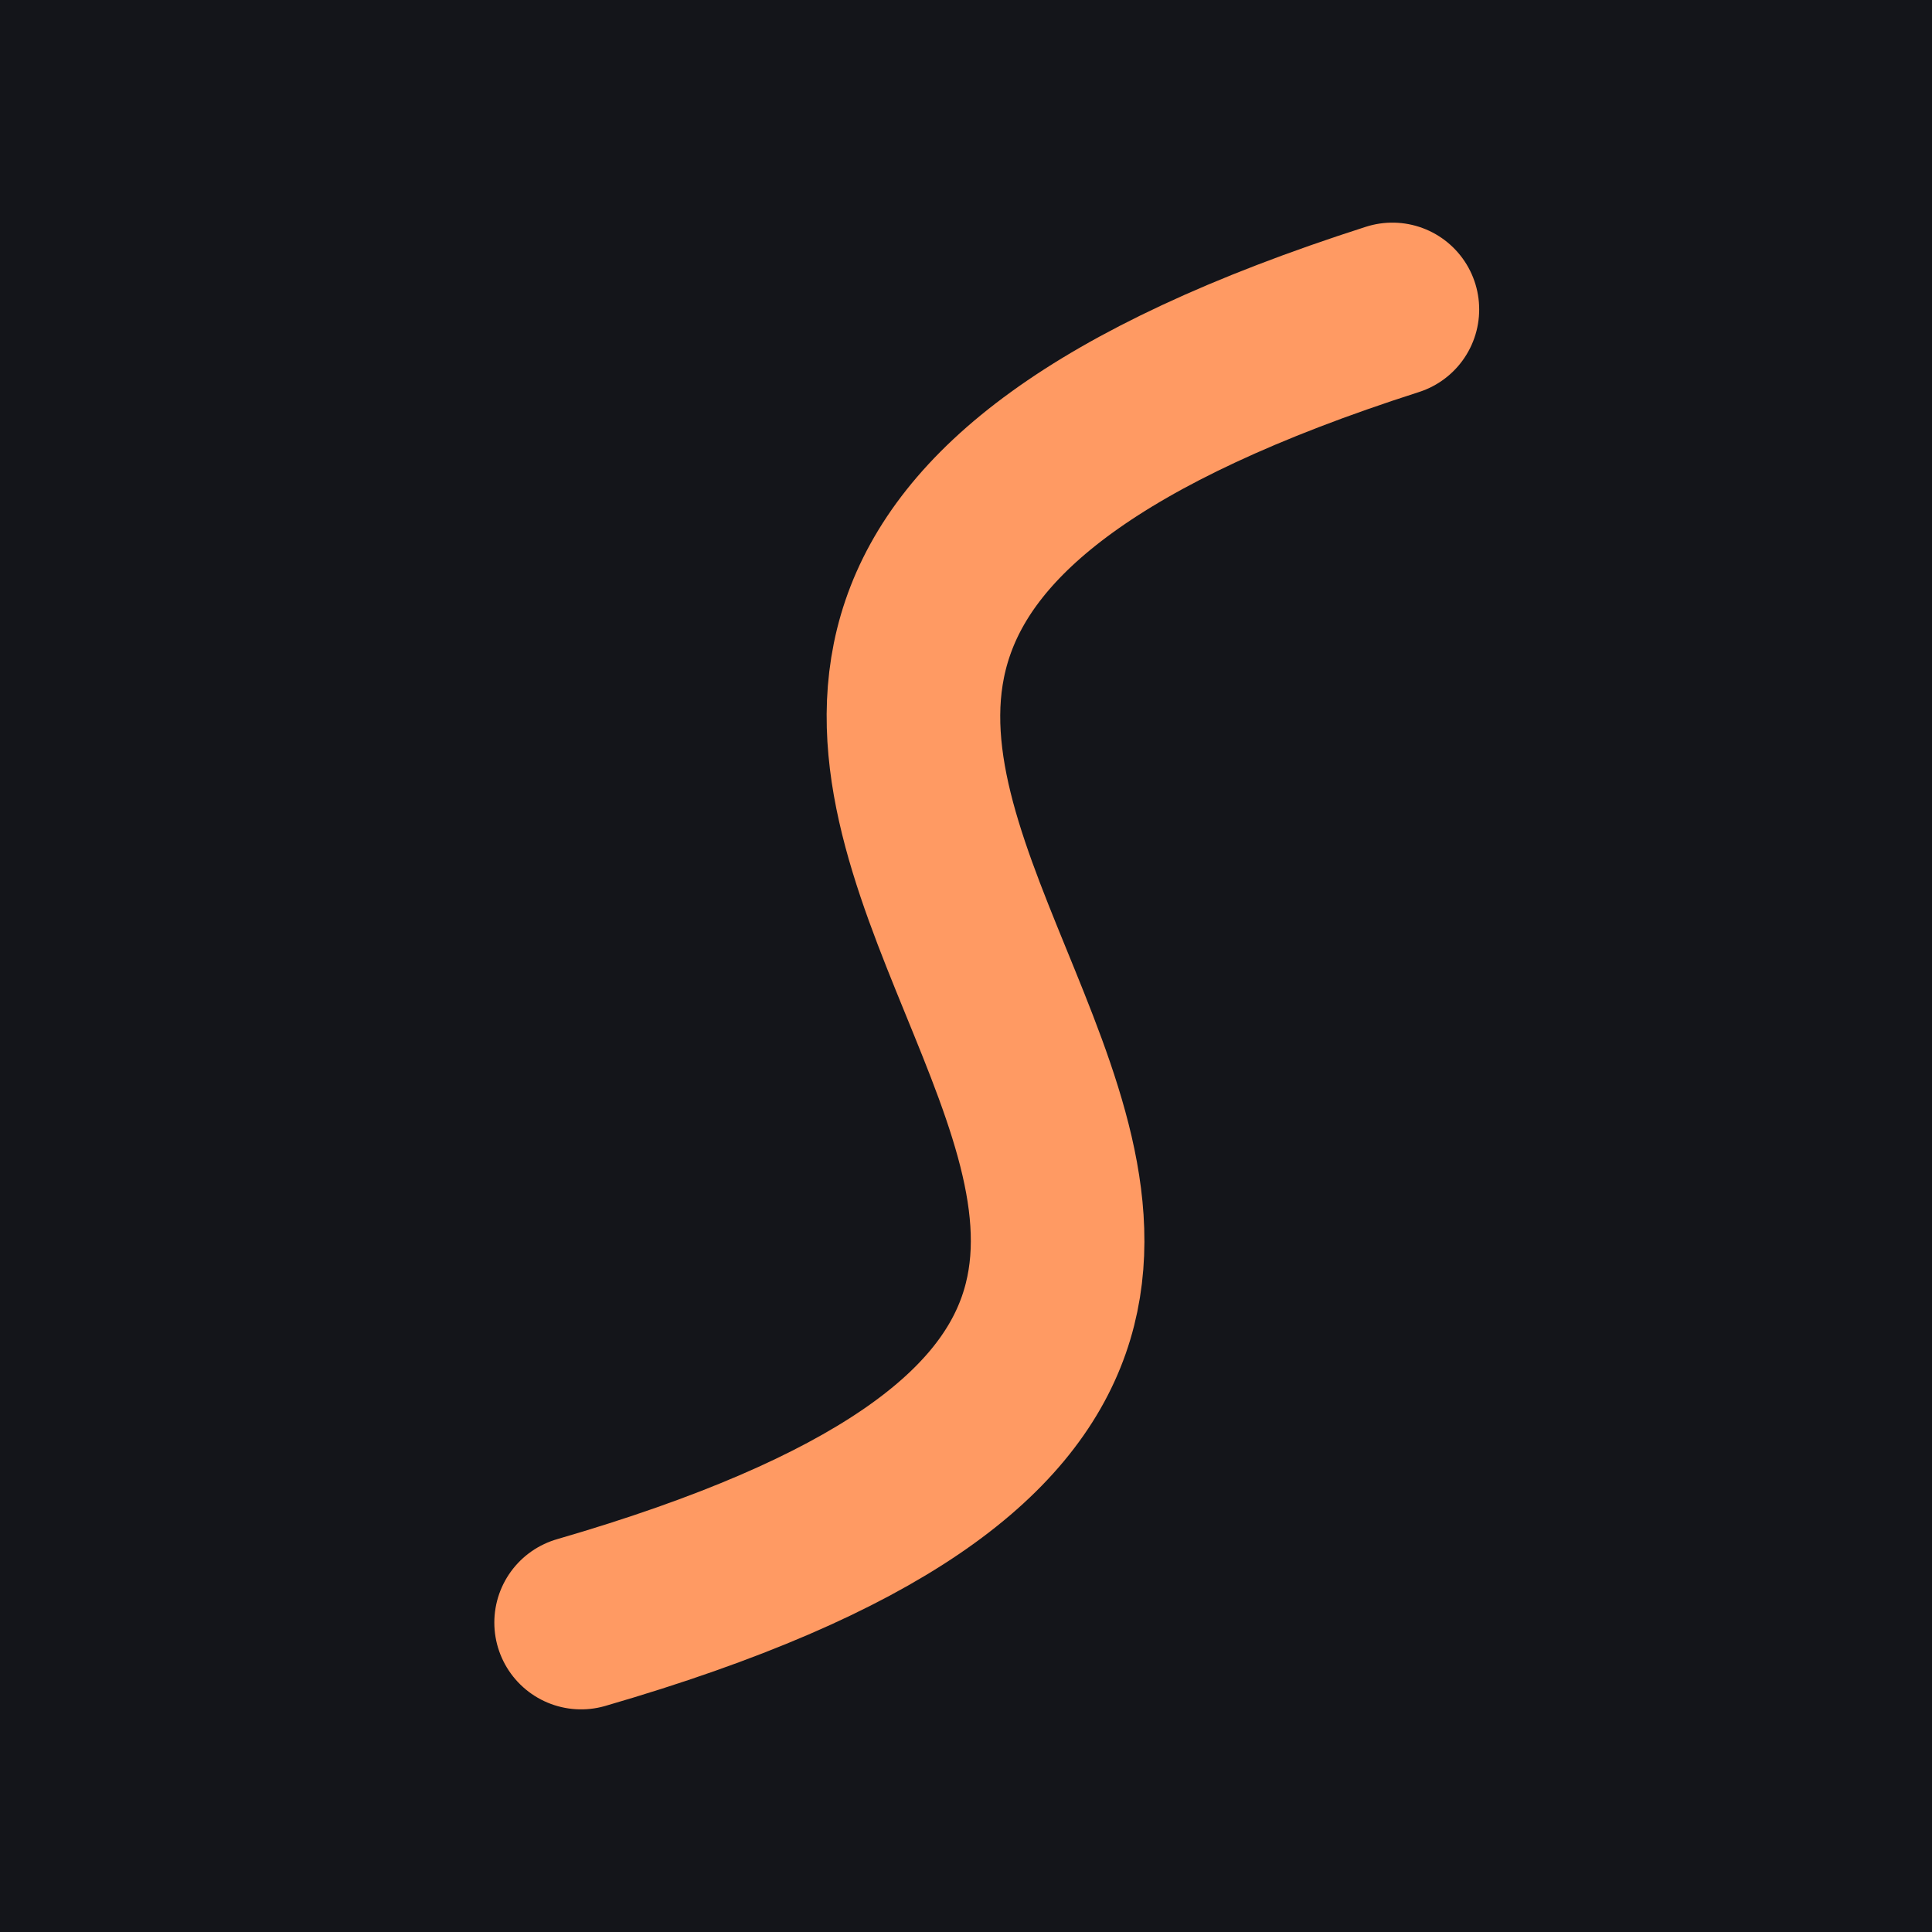
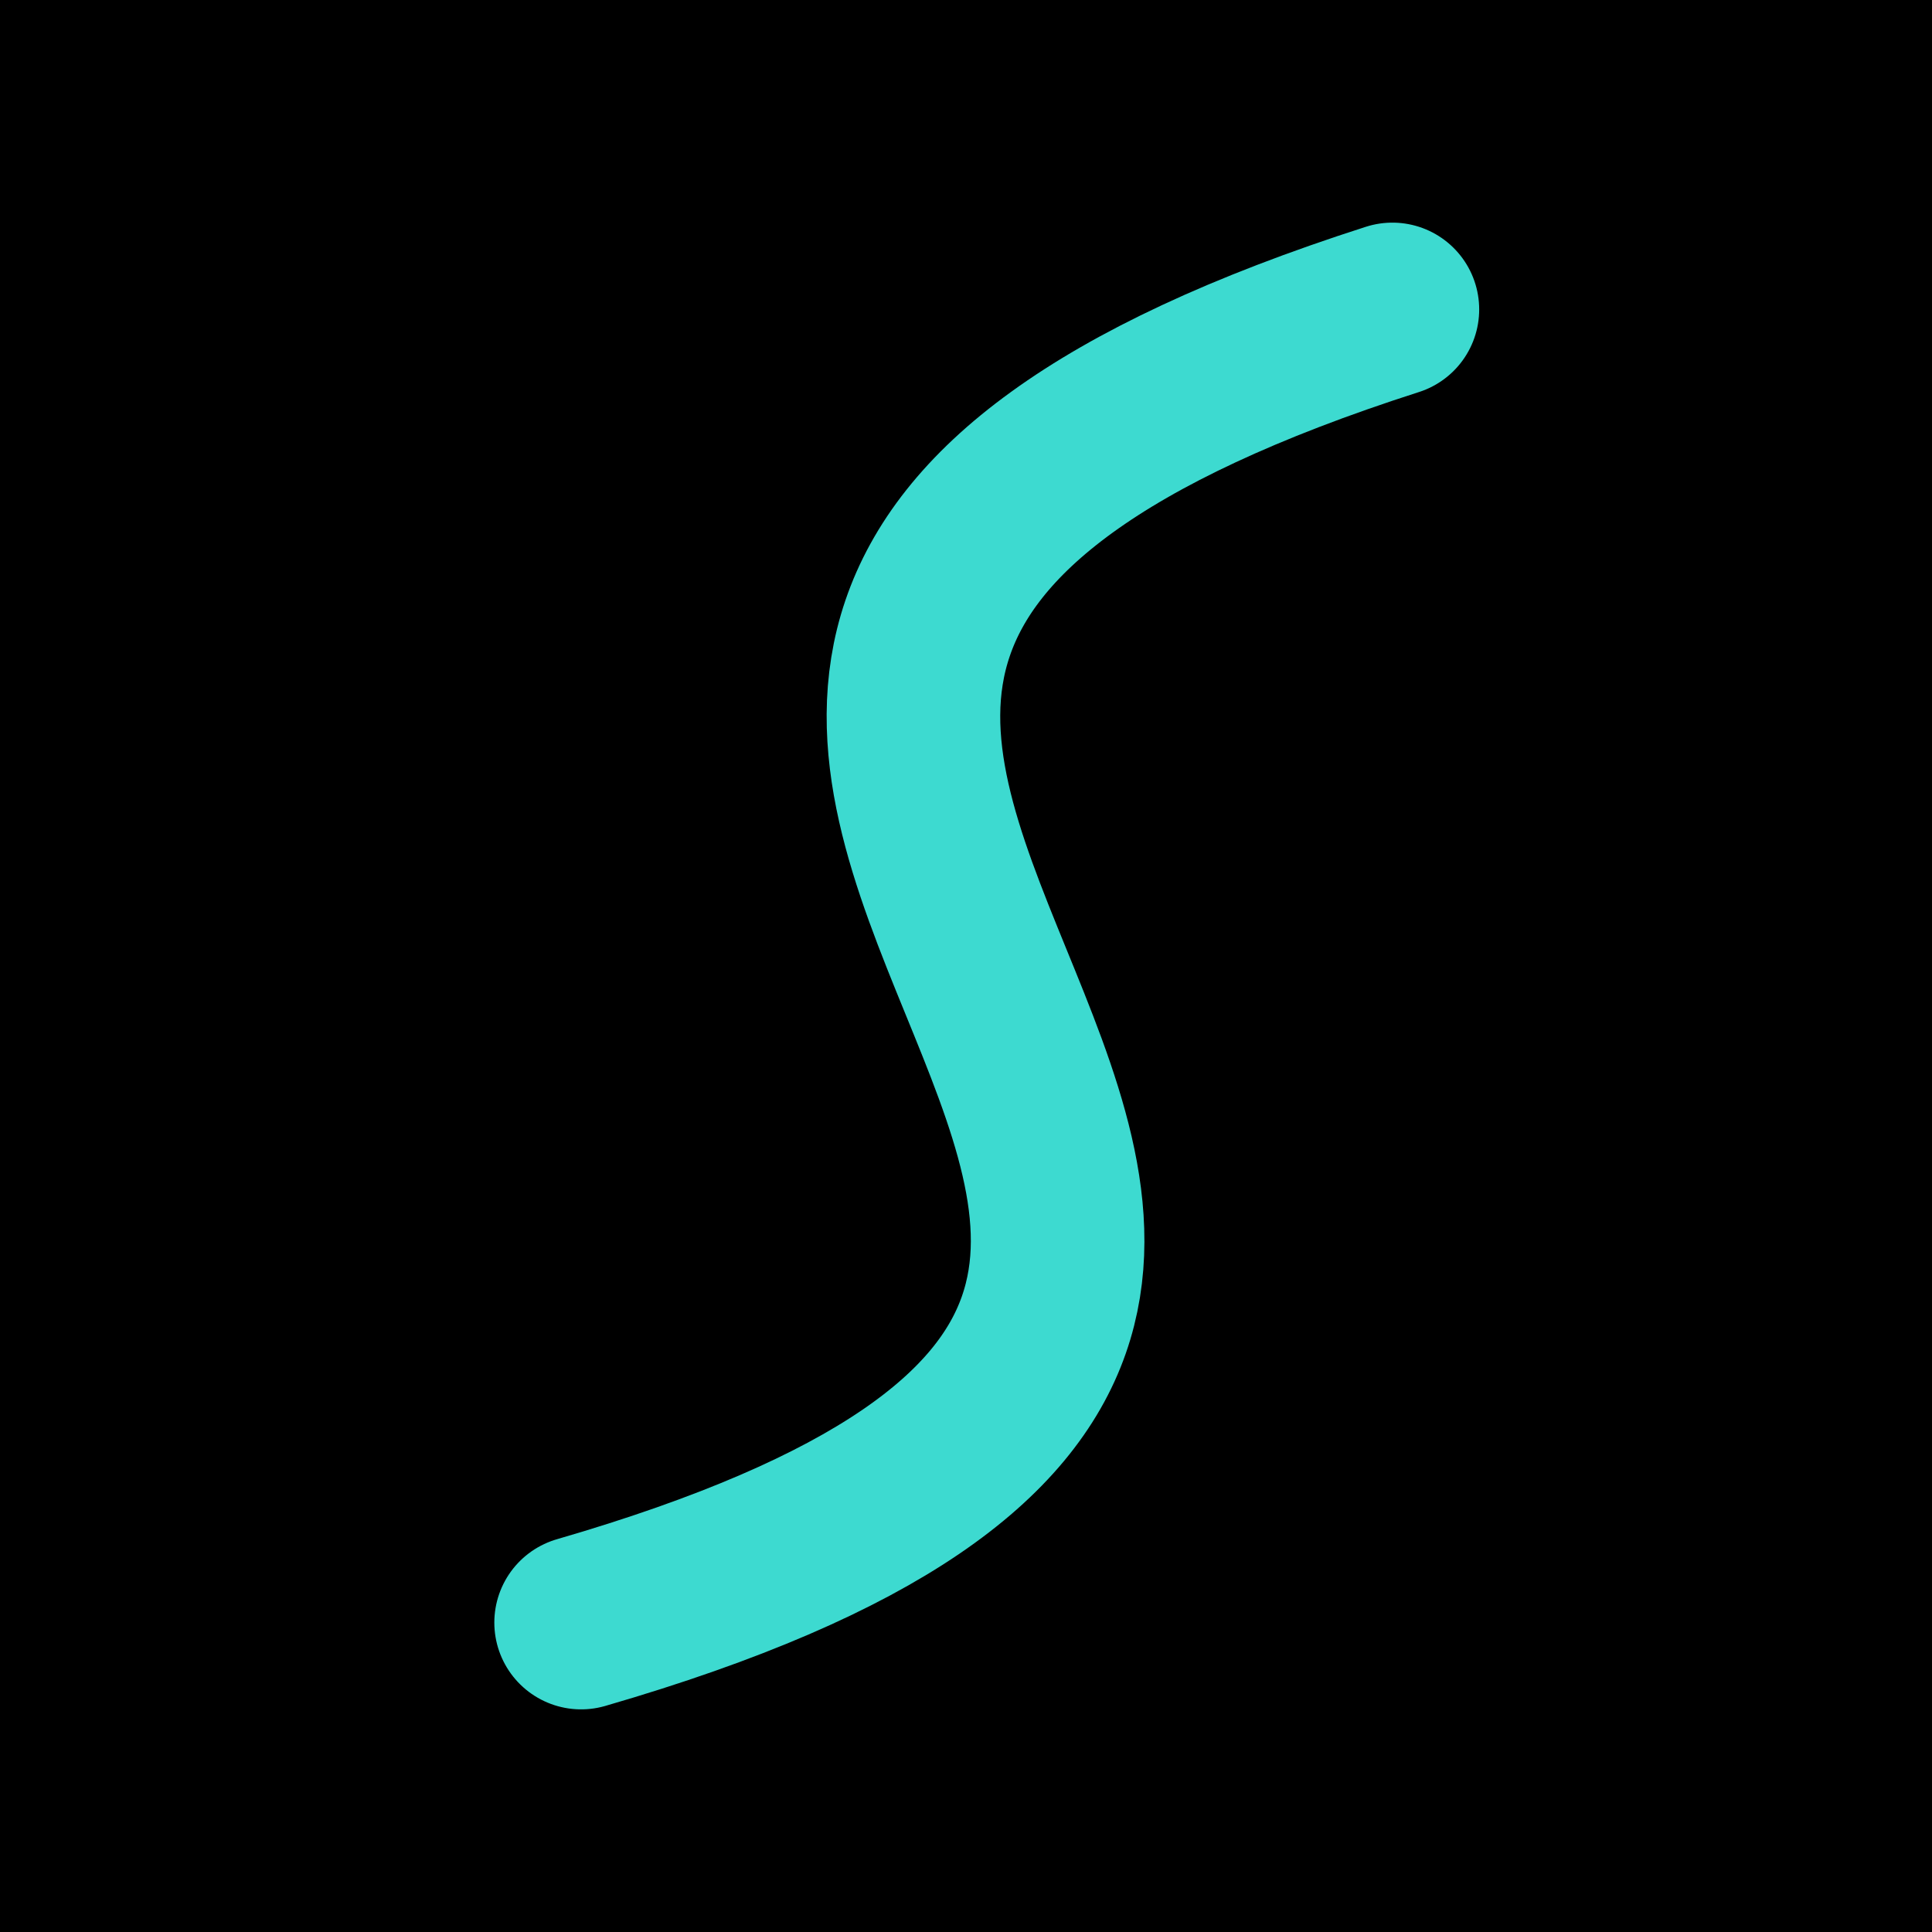
<svg xmlns="http://www.w3.org/2000/svg" viewBox="0 0 512 512" width="512" height="512">
-   <rect width="512" height="512" fill="#14151a" />
-   <path d="M154 430 C471 338, 51 184, 369 82" fill="none" stroke="#ff9a63" stroke-width="46" stroke-linecap="round" />
+   <rect width="512" height="512" fill="#000000" />
+   <path d="M154 430 C471 338, 51 184, 369 82" fill="none" stroke="#3ddad0" stroke-width="46" stroke-linecap="round" />
</svg>
